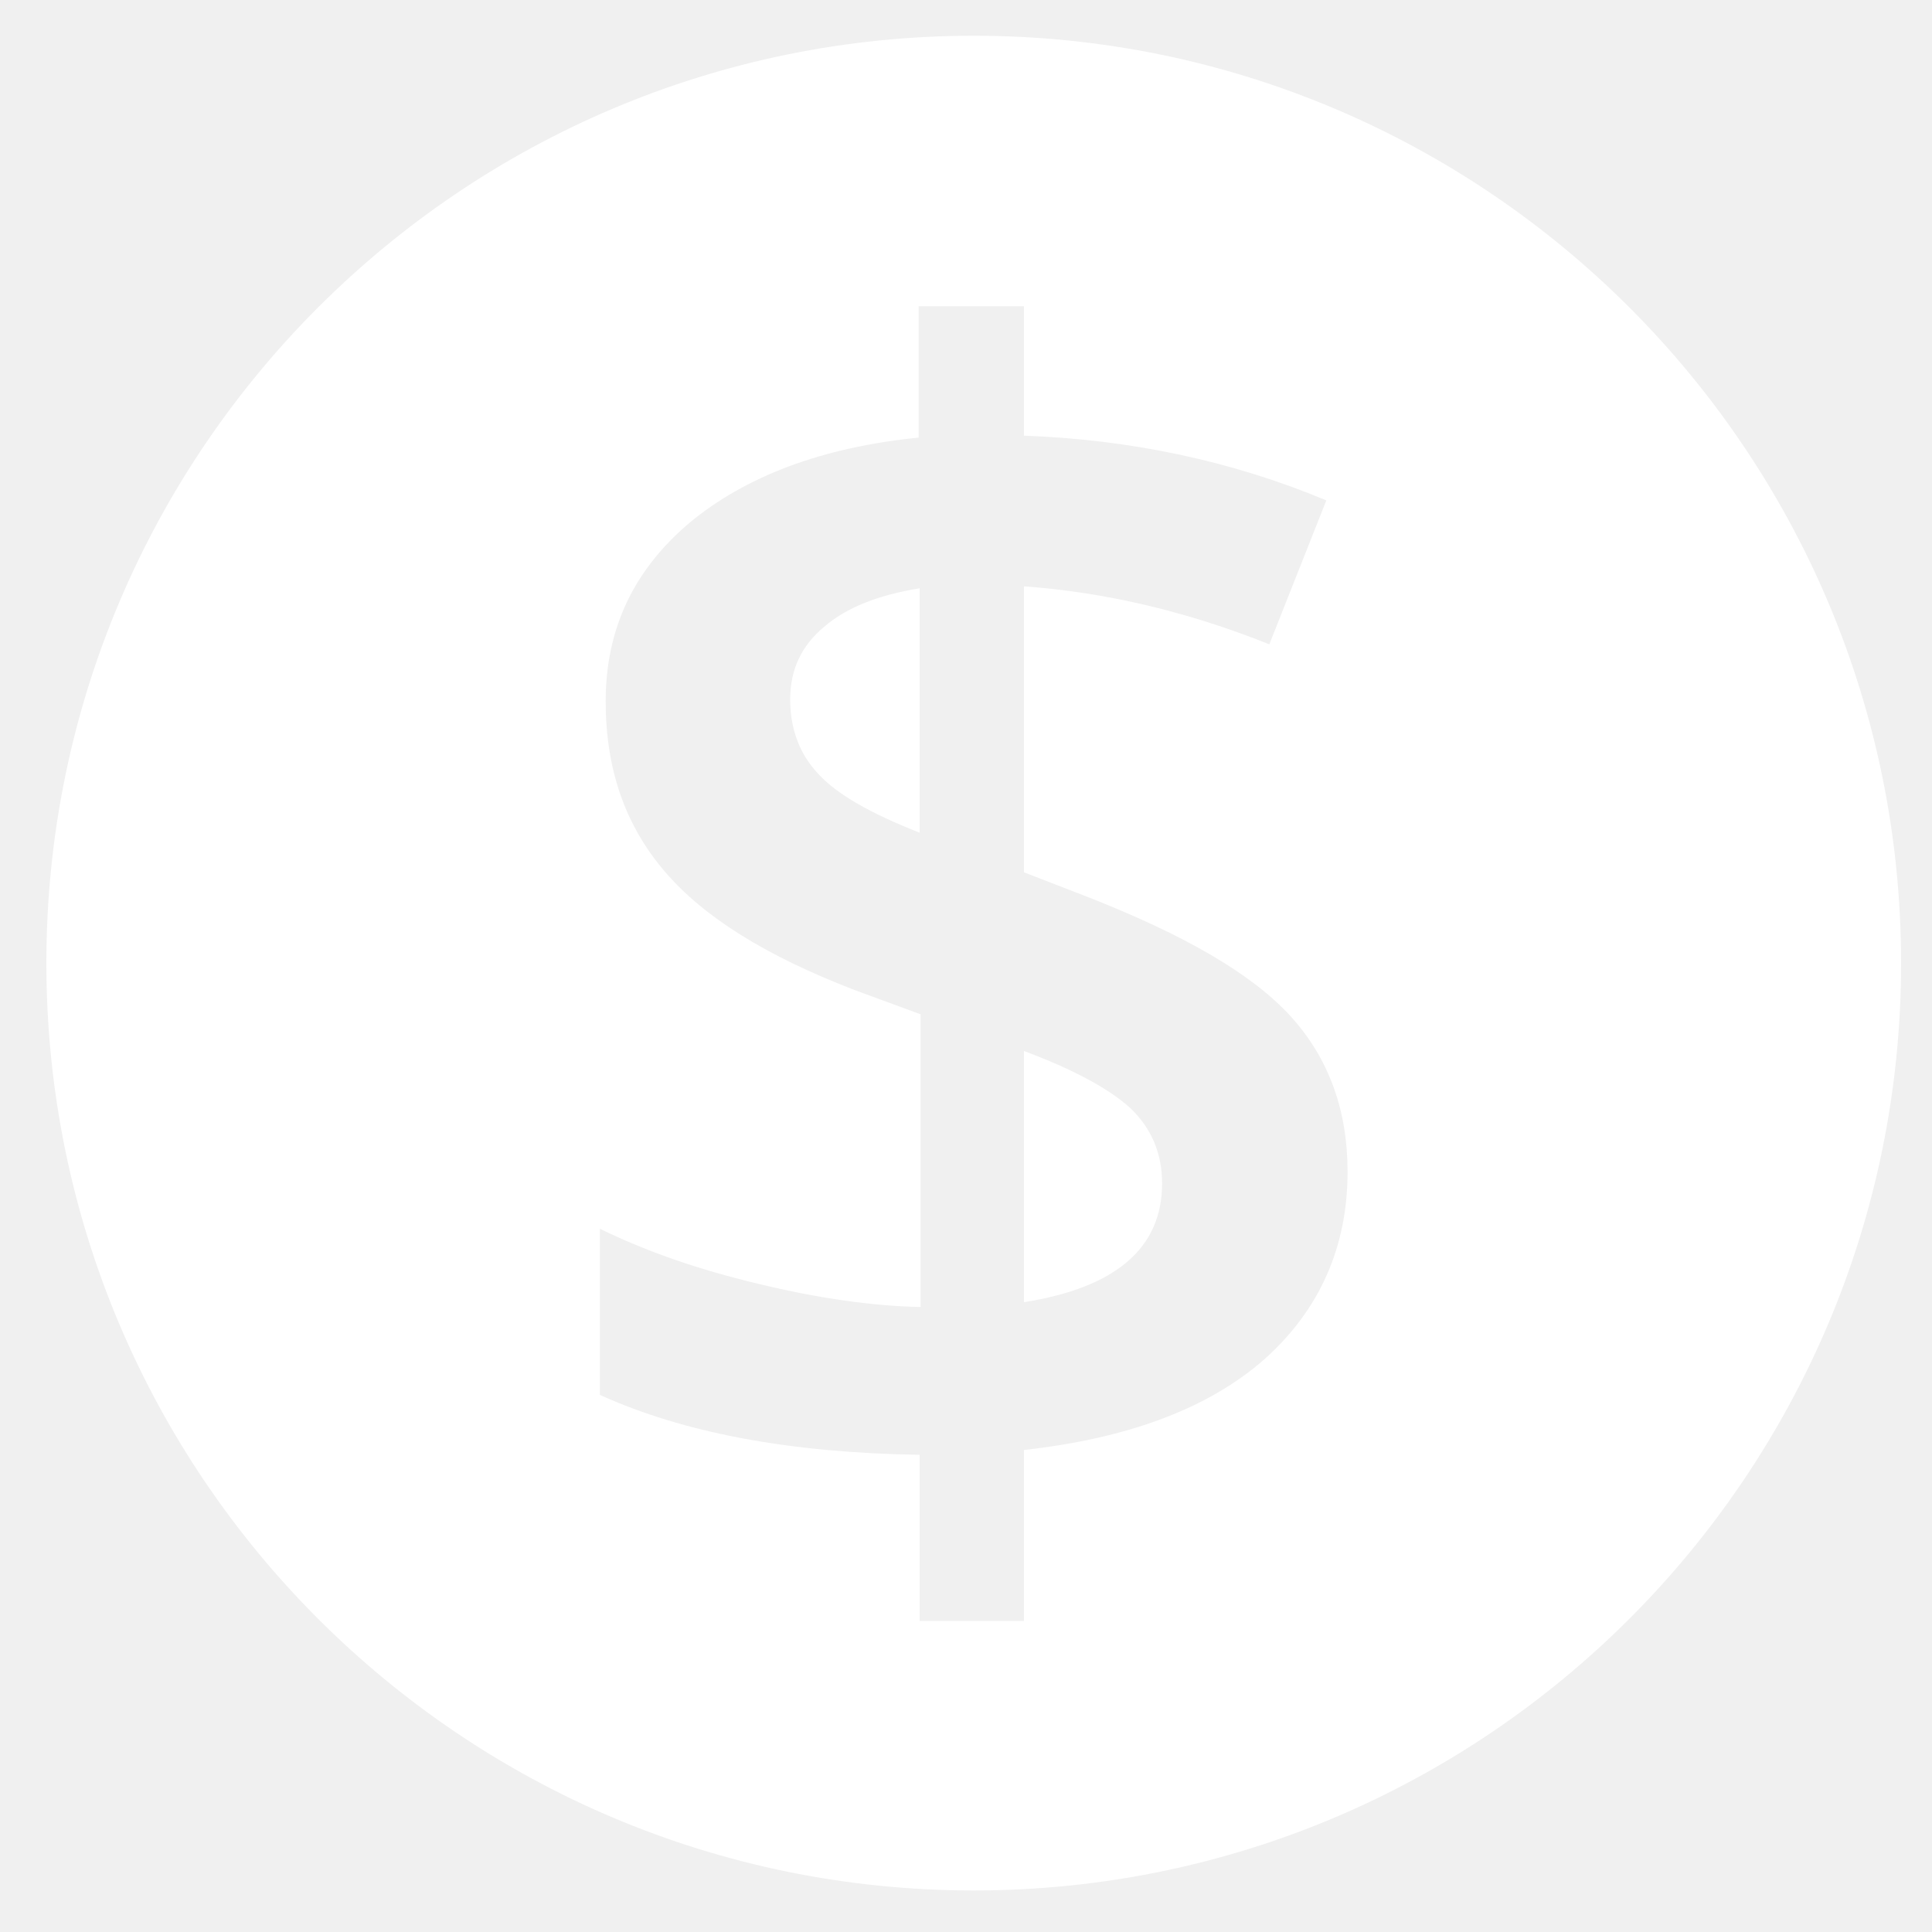
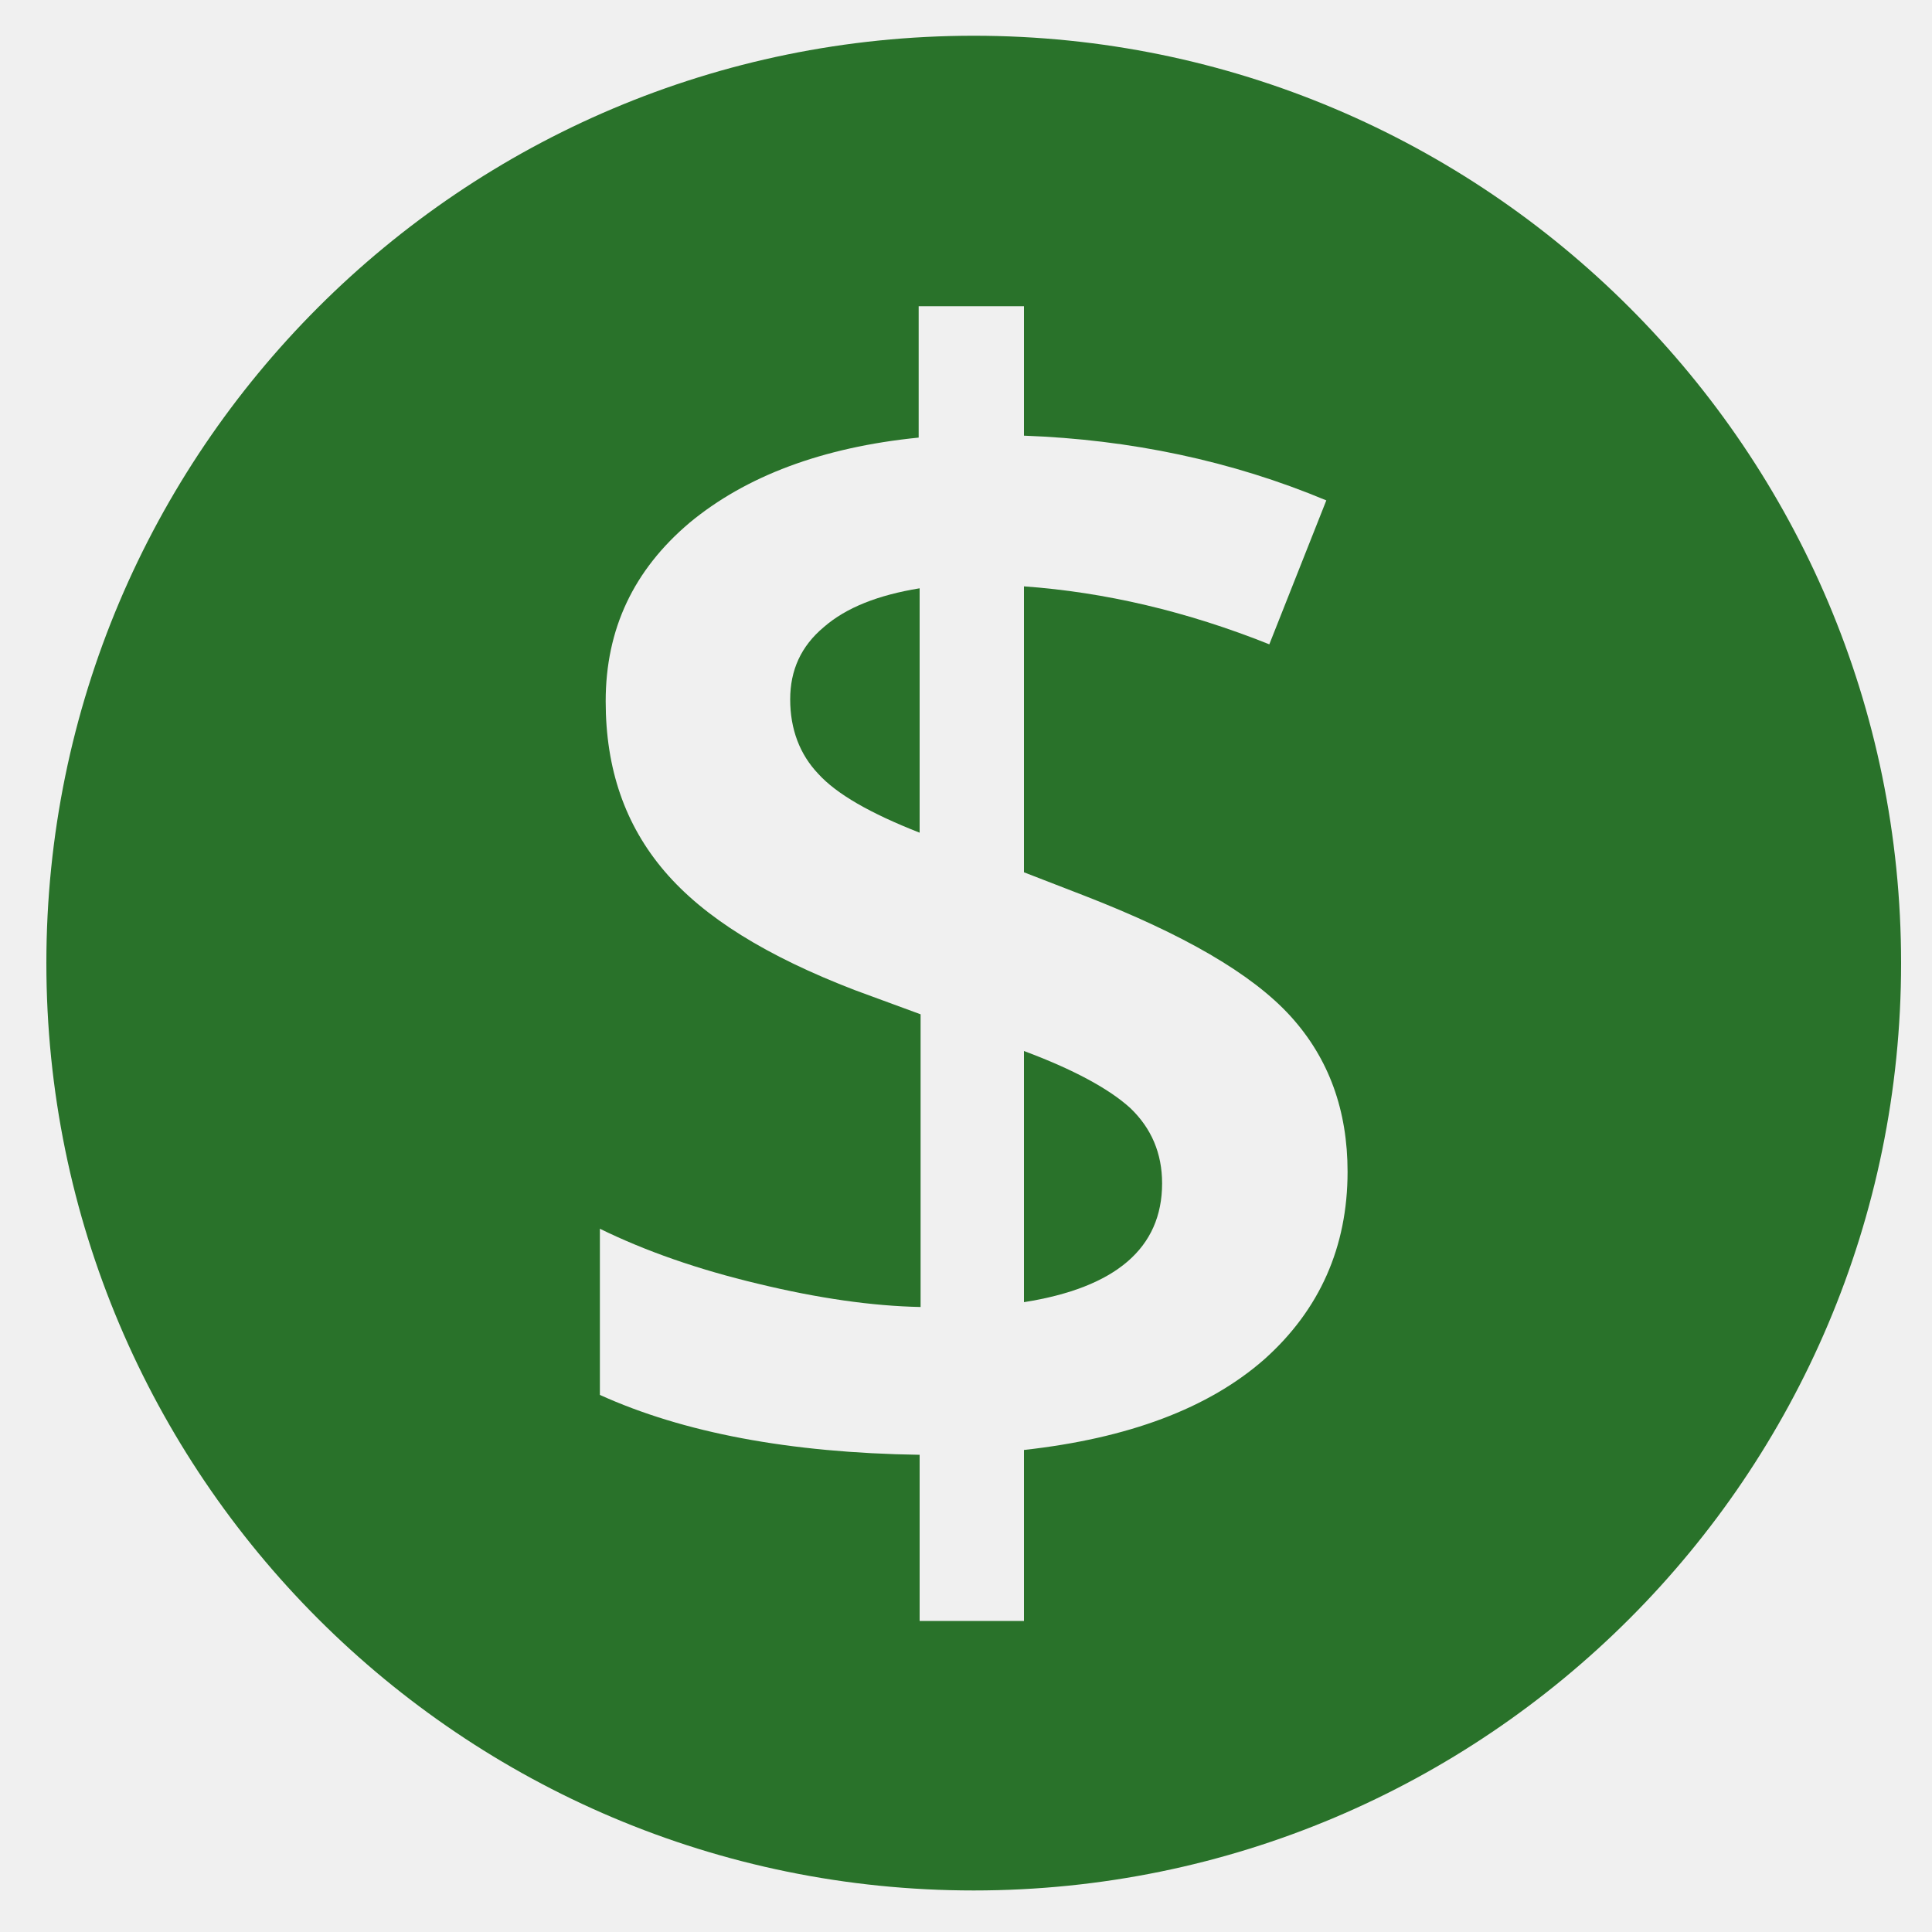
<svg xmlns="http://www.w3.org/2000/svg" version="1.1" id="Layer_1" x="0px" y="0px" viewBox="0 0 200 200" style="enable-background:new 0 0 200 200;" xml:space="preserve">
  <style type="text/css">
- 	.st0{fill:#ffffff;}
+ 	.st0{fill:#29722A;}
</style>
  <g>
    <path class="st0" d="M106,108.8v26c9.5-1.5,14.3-5.6,14.3-12.3c0-3.1-1.1-5.7-3.3-7.8C114.8,112.7,111.1,110.7,106,108.8z" />
-     <path class="st0" d="M100.8,3.7c-53,0-96,43-96,96s43,96,96,96c53,0,96-43,96-96S153.8,3.7,100.8,3.7z M130.9,140.7   c-5.8,5.1-14.1,8.2-24.9,9.4v17.7H95.2v-17.2c-13.5-0.2-24.5-2.3-33.1-6.2v-17.2c4.7,2.3,10.1,4.2,16.4,5.7   c6.2,1.5,11.8,2.3,16.8,2.4V105l-6.8-2.5C79.4,99,72.9,95,68.8,90.2s-6.1-10.6-6.1-17.6c0-7.5,2.9-13.6,8.7-18.5   c5.8-4.8,13.7-7.8,23.7-8.8V31.7H106v13.4c11,0.4,21.5,2.6,31.3,6.7l-5.9,14.9c-8.5-3.4-17-5.4-25.4-6v29.6l6.2,2.4   c10.3,4,17.4,8.1,21.4,12.5s5.9,9.8,5.9,16.1C139.5,129.1,136.6,135.6,130.9,140.7z" />
+     <path class="st0" d="M100.8,3.7c-53,0-96,43-96,96s43,96,96,96s96-43,96-96S153.8,3.7,100.8,3.7z M130.9,140.7   c-5.8,5.1-14.1,8.2-24.9,9.4v17.7H95.2v-17.2c-13.5-0.2-24.5-2.3-33.1-6.2v-17.2c4.7,2.3,10.1,4.2,16.4,5.7   c6.2,1.5,11.8,2.3,16.8,2.4V105l-6.8-2.5C79.4,99,72.9,95,68.8,90.2s-6.1-10.6-6.1-17.6c0-7.5,2.9-13.6,8.7-18.5   c5.8-4.8,13.7-7.8,23.7-8.8V31.7H106v13.4c11,0.4,21.5,2.6,31.3,6.7l-5.9,14.9c-8.5-3.4-17-5.4-25.4-6v29.6l6.2,2.4   c10.3,4,17.4,8.1,21.4,12.5s5.9,9.8,5.9,16.1C139.5,129.1,136.6,135.6,130.9,140.7z" />
    <path class="st0" d="M81.8,72.4c0,3.1,1,5.7,2.9,7.7c1.9,2.1,5.4,4.1,10.5,6.1V60.9c-4.3,0.7-7.6,2-9.9,4   C82.9,66.9,81.8,69.4,81.8,72.4z" />
  </g>
</svg>
